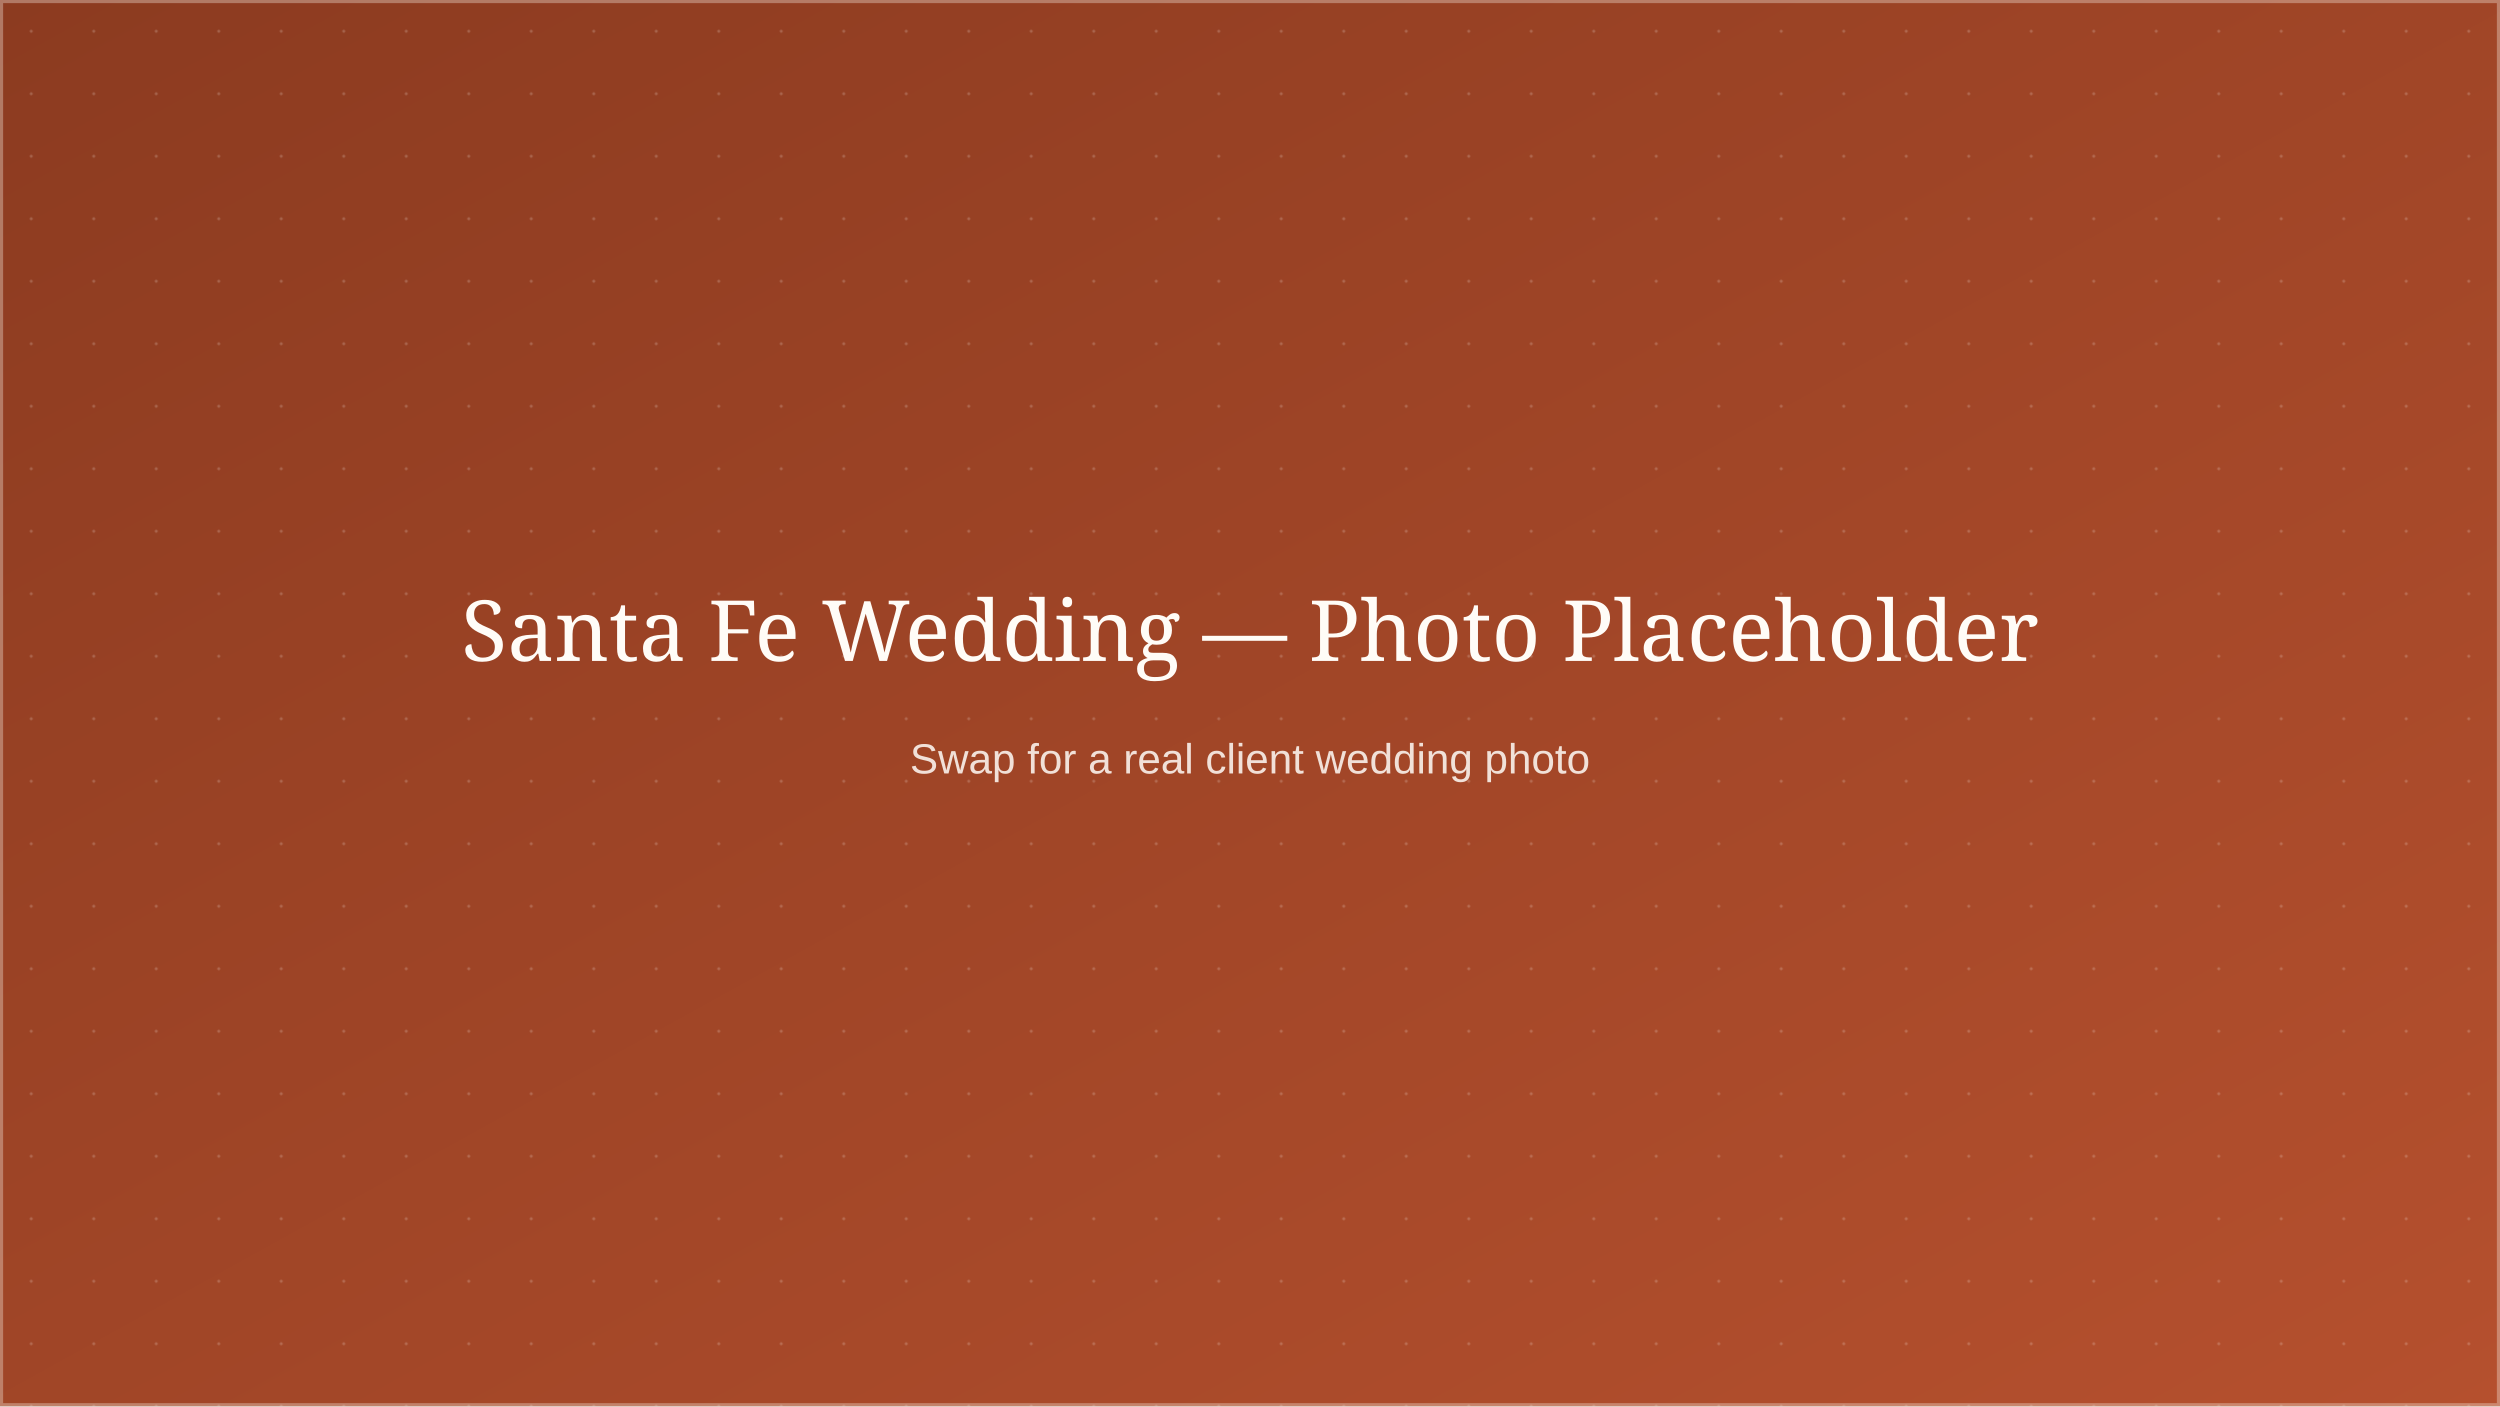
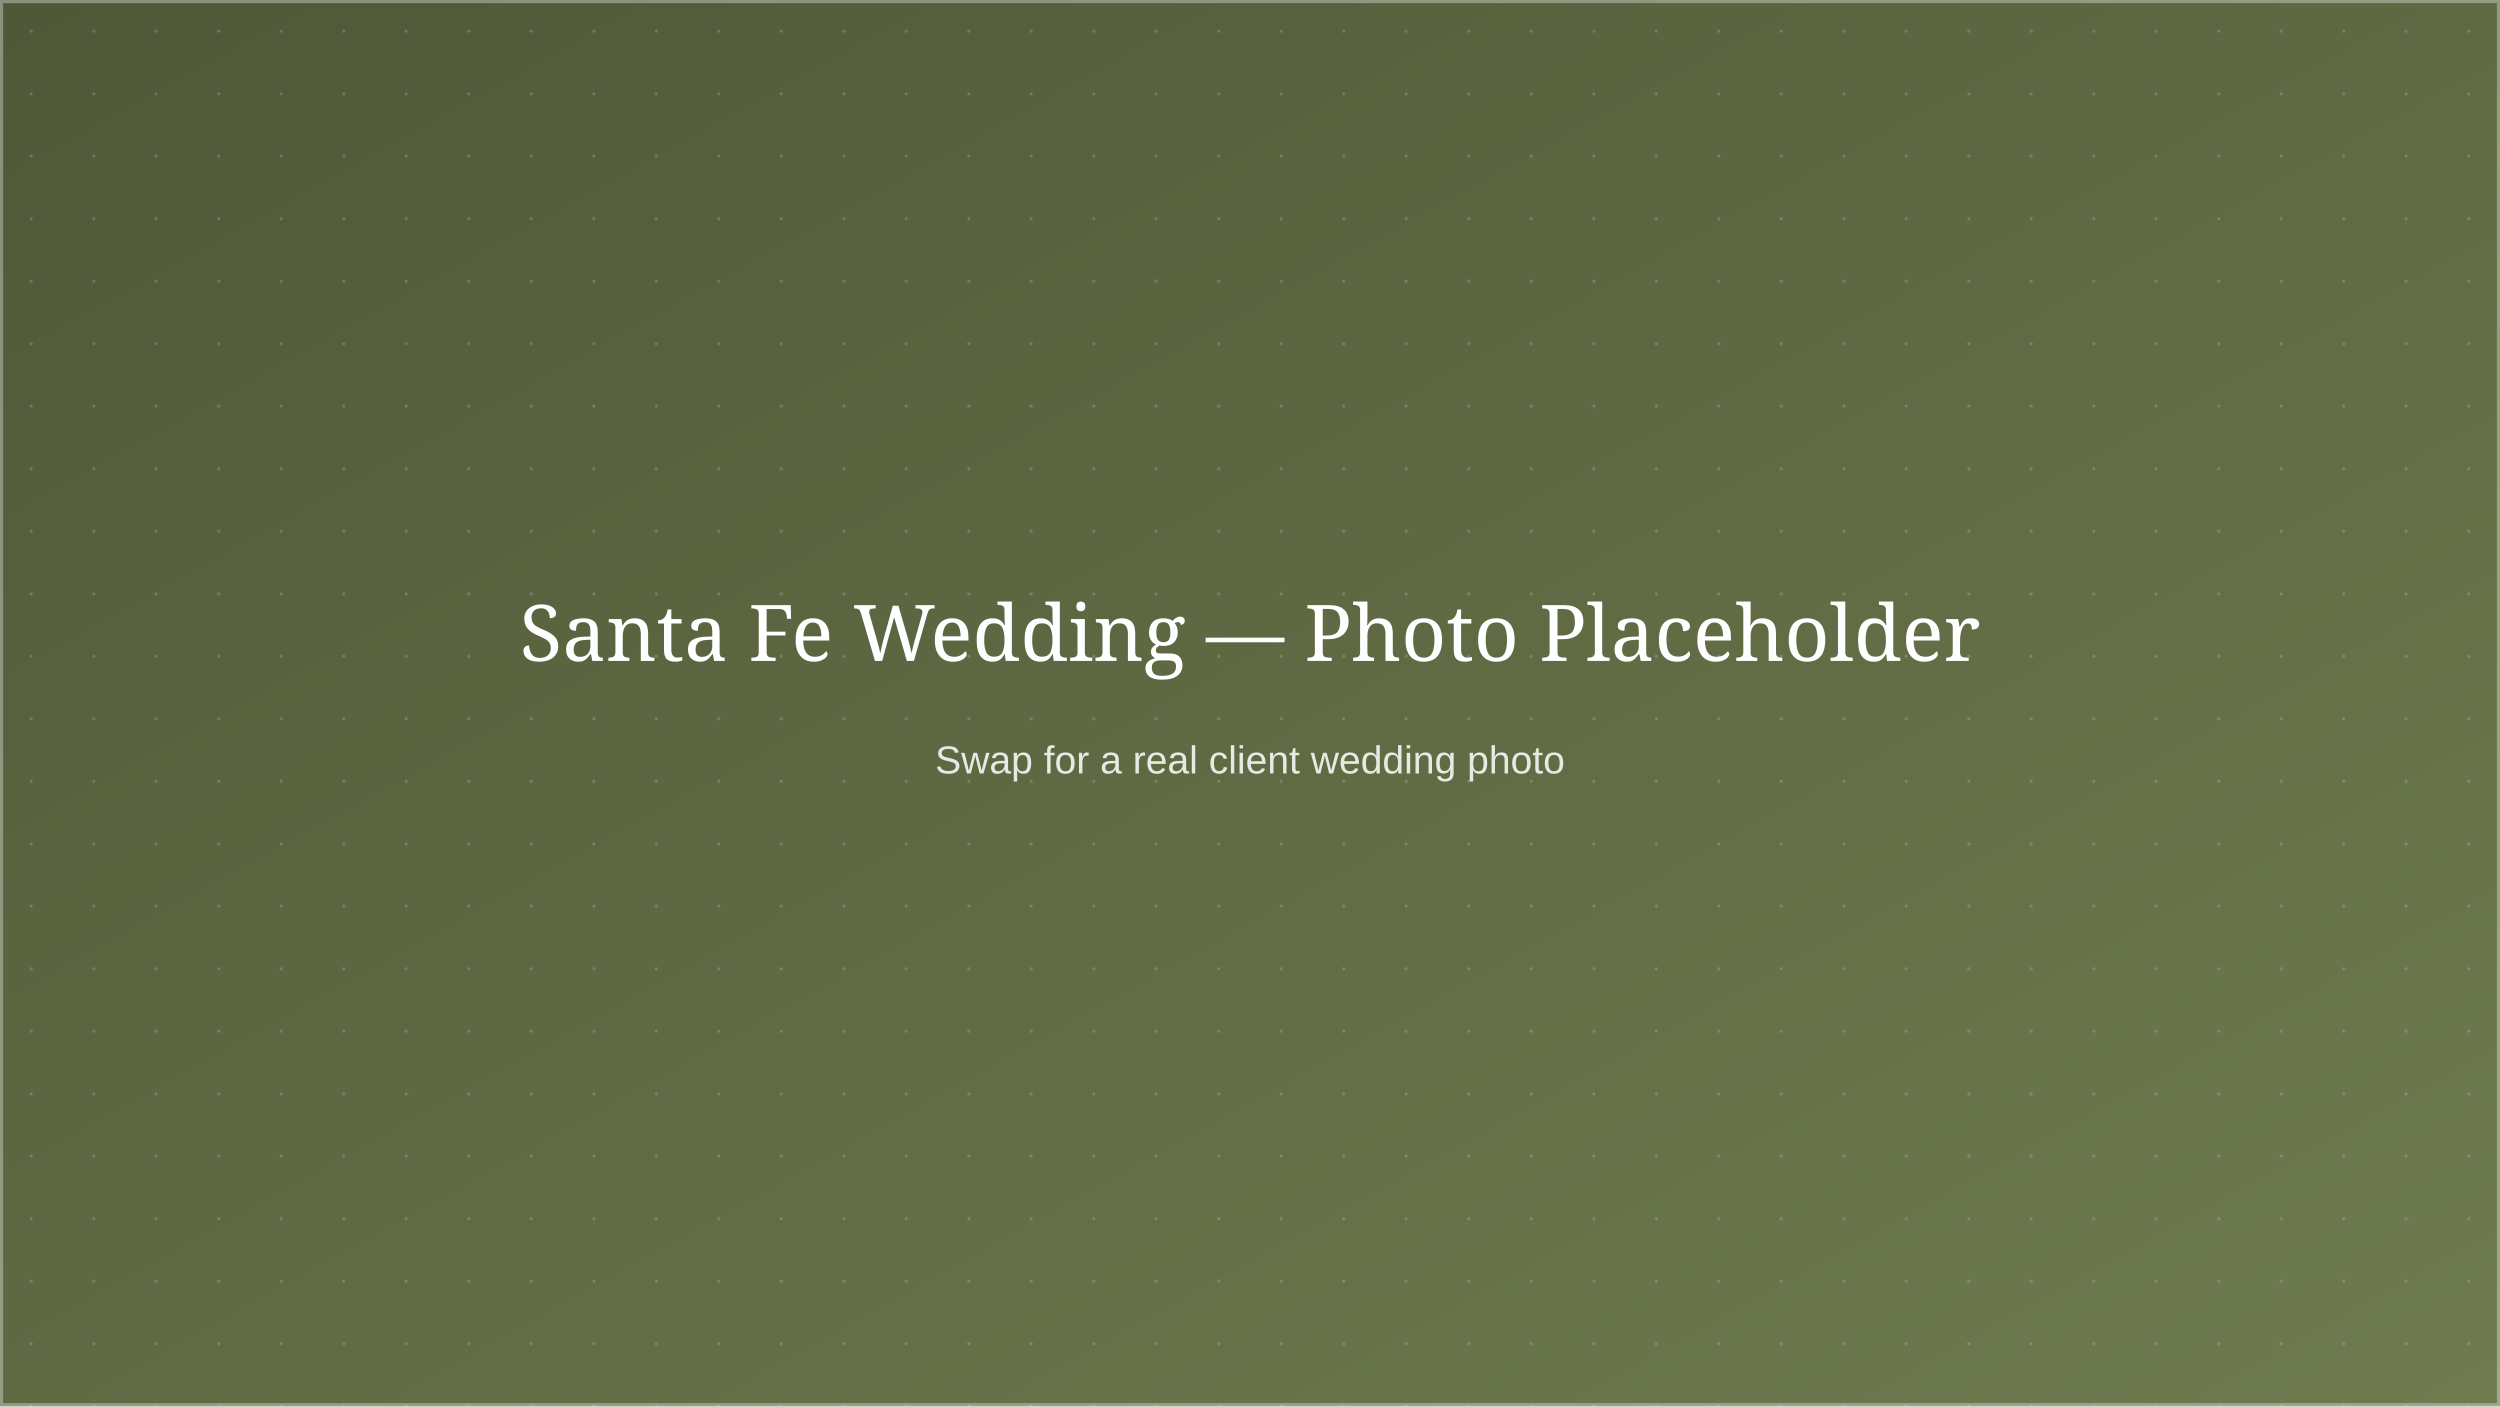
<svg xmlns="http://www.w3.org/2000/svg" width="1600" height="900" viewBox="0 0 1600 900">
  <defs>
    <linearGradient id="g" x1="0" y1="0" x2="1" y2="1">
-       <stop offset="0" stop-color="#8C3B20" />
-       <stop offset="1" stop-color="#B5502E" />
+       <stop offset="0" stop-color="#4F5837" />
+       <stop offset="1" stop-color="#6F7B4F" />
    </linearGradient>
    <pattern id="p" width="40" height="40" patternUnits="userSpaceOnUse">
      <rect width="40" height="40" fill="none" />
-       <circle cx="20" cy="20" r="1" fill="#FFFCF7" opacity="0.18" />
+       <circle cx="20" cy="20" r="1" fill="#FFFFFF" opacity="0.18" />
    </pattern>
  </defs>
  <rect width="1600" height="900" fill="url(#g)" />
  <rect width="1600" height="900" fill="url(#p)" />
-   <rect x="1" y="1" width="1598" height="898" fill="none" stroke="#F6EFE4" stroke-opacity="0.35" stroke-width="2" />
-   <text x="50%" y="47%" text-anchor="middle" font-family="Georgia, serif" font-size="54" fill="#FFFCF7">Santa Fe Wedding — Photo Placeholder</text>
-   <text x="50%" y="55%" text-anchor="middle" font-family="Arial, sans-serif" font-size="27" fill="#FFFCF7" opacity="0.85">Swap for a real client wedding photo</text>
+   <rect x="1" y="1" width="1598" height="898" fill="none" stroke="#FAF9F4" stroke-opacity="0.35" stroke-width="2" />
+   <text x="50%" y="47%" text-anchor="middle" font-family="Georgia, serif" font-size="50" fill="#FFFFFF">Santa Fe Wedding — Photo Placeholder</text>
+   <text x="50%" y="55%" text-anchor="middle" font-family="Arial, sans-serif" font-size="25" fill="#FFFFFF" opacity="0.85">Swap for a real client wedding photo</text>
</svg>
